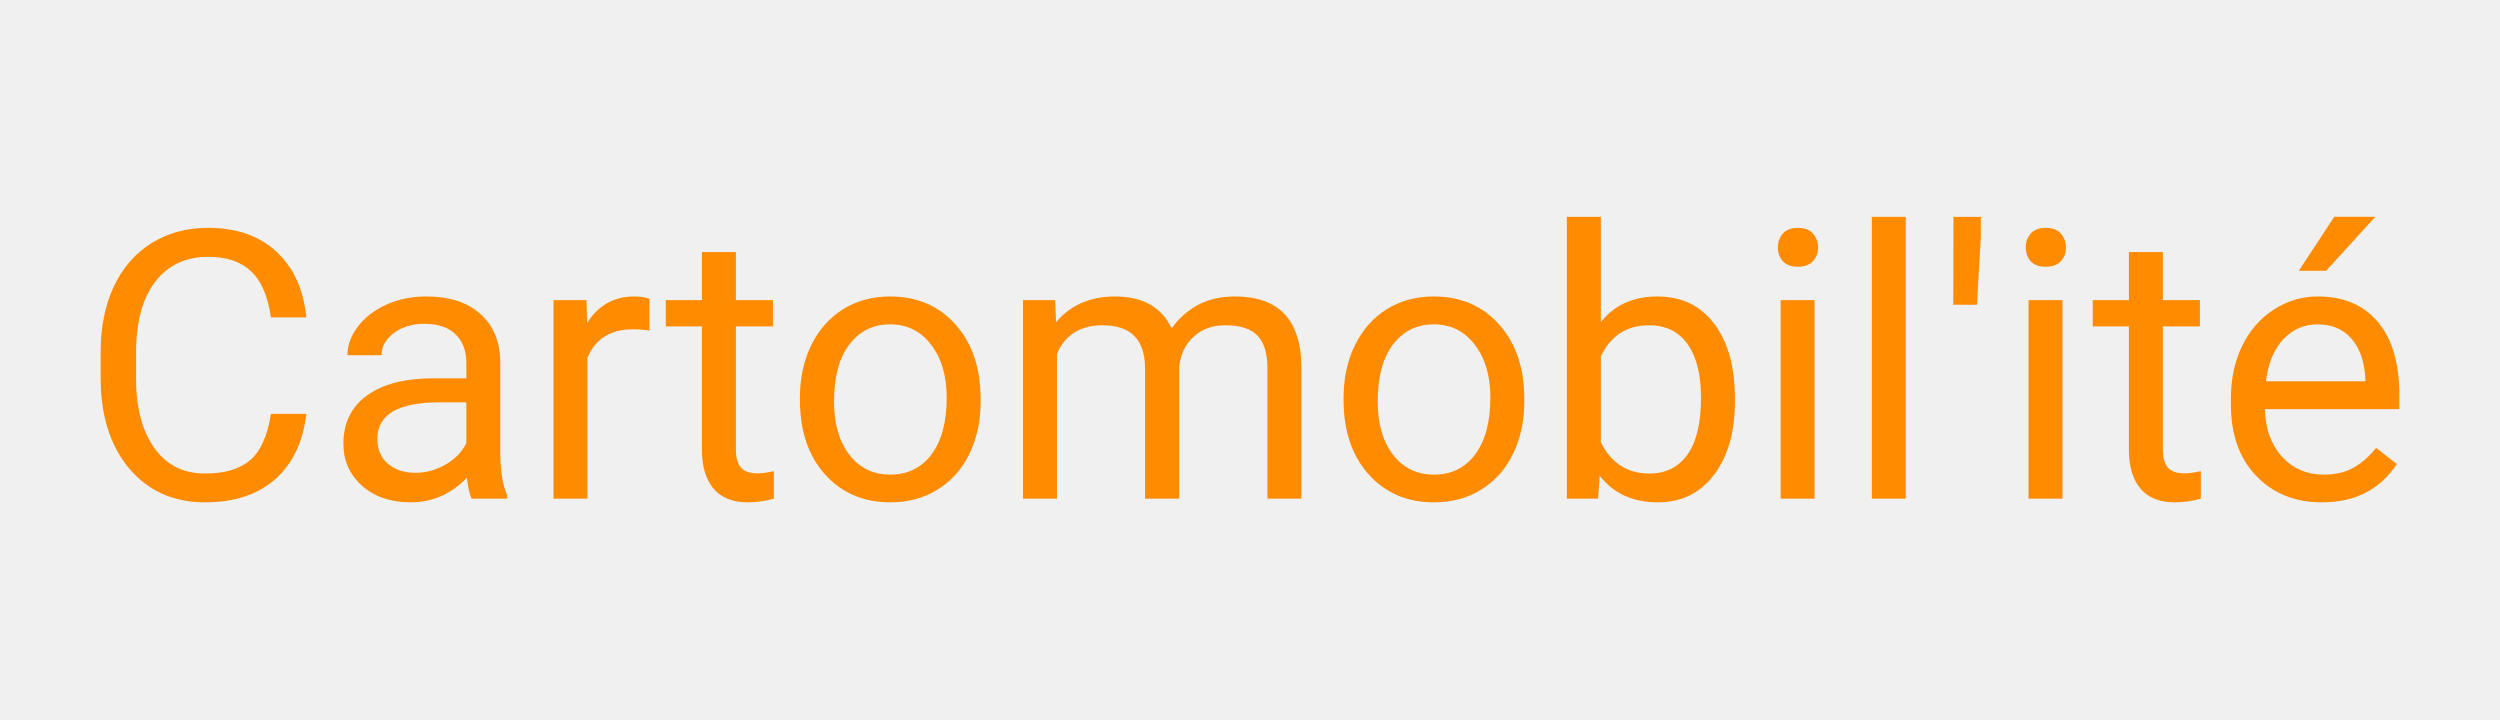
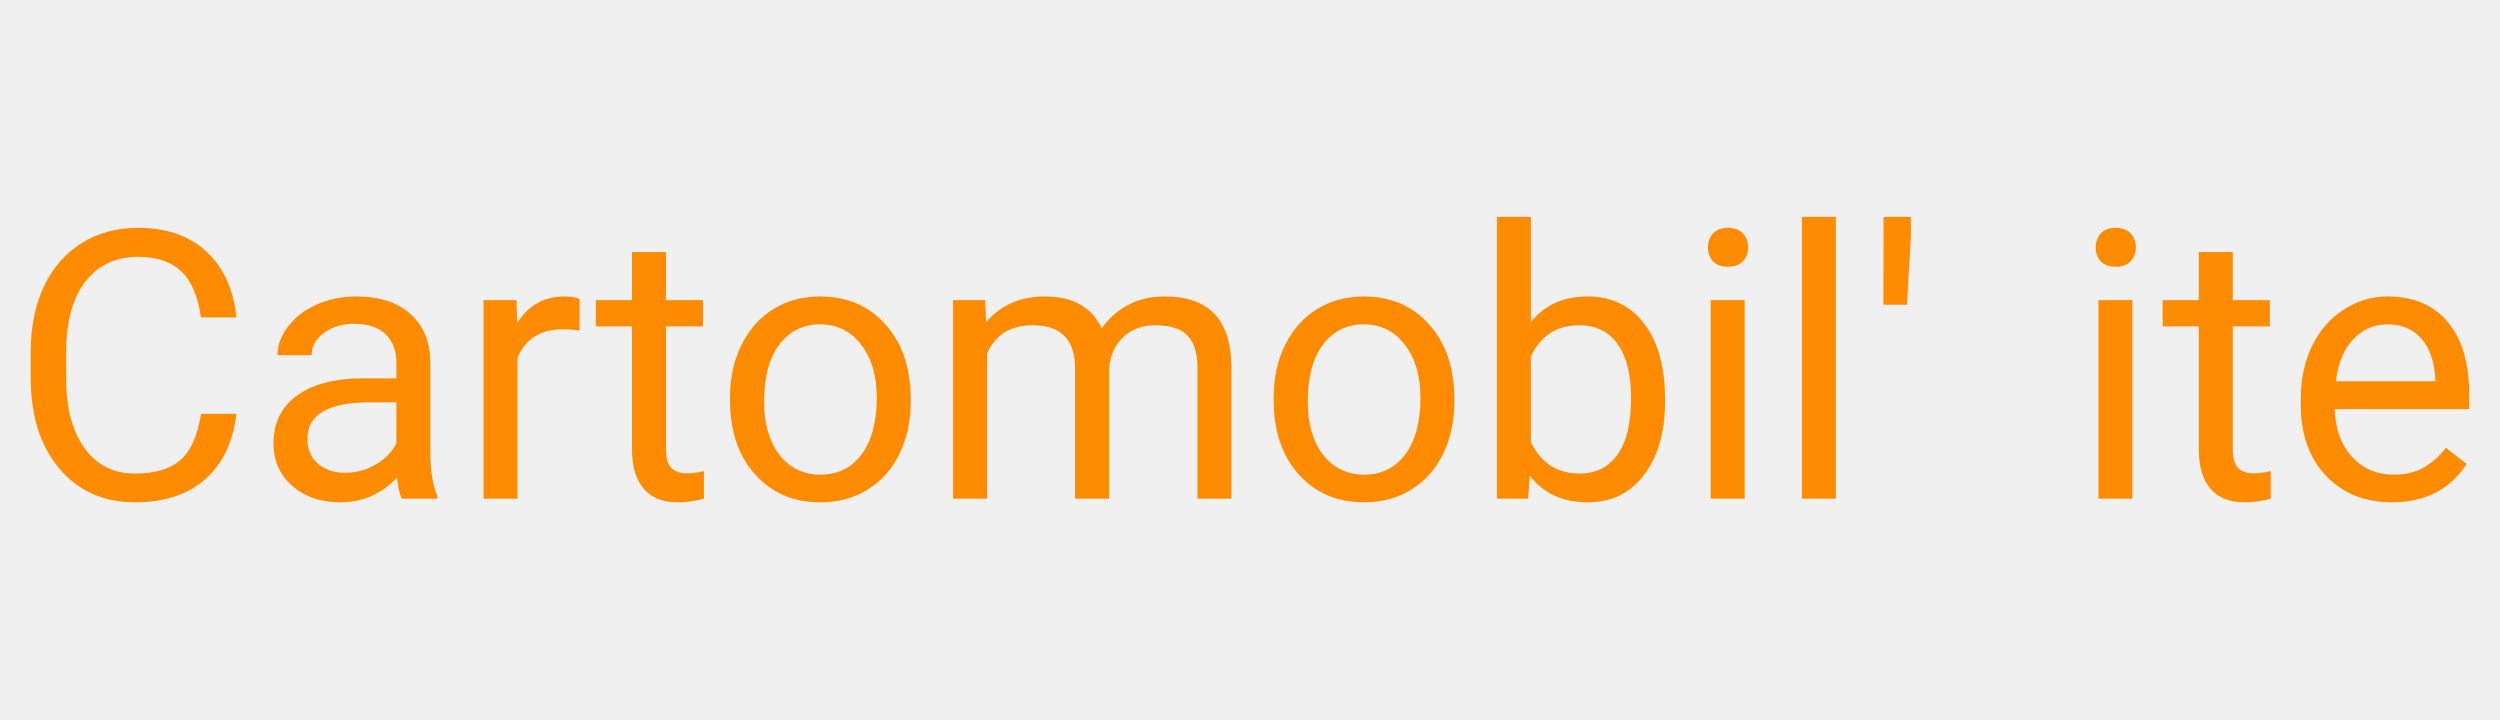
- <svg xmlns="http://www.w3.org/2000/svg" xml:space="preserve" style="enable-background:new 0 0 715.09 205.71;" viewBox="0 0 715.09 205.71" y="0px" x="0px" id="Calque_1" version="1.1">
+ <svg xmlns="http://www.w3.org/2000/svg" version="1.1" id="Calque_1" x="0px" y="0px" viewBox="0 0 715.09 205.71" style="enable-background:new 0 0 715.09 205.71;" xml:space="preserve">
  <defs id="defs97">
-     <rect id="rect926" height="163.569" width="658.73" y="21.728" x="20.766" />
+     <rect x="20.766" y="21.728" width="658.73" height="163.569" id="rect926" />
  </defs>
-   <style id="style2" type="text/css">
+   <style type="text/css" id="style2">
	.st0{fill:#1261AC;}
	.st1{fill:#009A00;}
	.st2{fill:#F12A2A;}
	.st3{fill:#FFFFFF;}
	.st4{fill:#10702F;}
</style>
-   <g style="font-style:normal;font-weight:normal;font-size:74.667px;line-height:1.25;font-family:sans-serif;letter-spacing:0px;word-spacing:0px;white-space:pre;shape-inside:url(#rect926);fill:#ff8b00;fill-opacity:1;stroke:none" id="text924" transform="matrix(1.439538,0,0,1.439538,-7.347938,12.52308)" aria-label="Cartomobil'ité">
-     <path id="path930" style="font-style:normal;font-variant:normal;font-weight:normal;font-stretch:normal;font-size:74.667px;font-family:Roboto;-inkscape-font-specification:Roboto;fill:#ff8b00;fill-opacity:1" d="m 65.974,73.542 q -0.984,8.422 -6.234,13.016 -5.214,4.557 -13.891,4.557 -9.406,0 -15.094,-6.745 -5.651,-6.745 -5.651,-18.047 v -5.104 q 0,-7.401 2.625,-13.016 2.661,-5.615 7.51,-8.604 4.849,-3.026 11.229,-3.026 8.458,0 13.563,4.74 5.104,4.703 5.943,13.052 h -7.036 q -0.911,-6.344 -3.974,-9.188 -3.026,-2.844 -8.495,-2.844 -6.708,0 -10.536,4.958 -3.792,4.958 -3.792,14.109 v 5.141 q 0,8.641 3.609,13.745 3.609,5.104 10.099,5.104 5.833,0 8.932,-2.625 3.135,-2.661 4.156,-9.224 z" />
-     <path id="path932" style="font-style:normal;font-variant:normal;font-weight:normal;font-stretch:normal;font-size:74.667px;font-family:Roboto;-inkscape-font-specification:Roboto;fill:#ff8b00;fill-opacity:1" d="m 98.823,90.386 q -0.583,-1.167 -0.948,-4.156 -4.703,4.885 -11.229,4.885 -5.833,0 -9.589,-3.281 -3.719,-3.318 -3.719,-8.385 0,-6.161 4.667,-9.552 4.703,-3.427 13.198,-3.427 h 6.563 v -3.099 q 0,-3.536 -2.115,-5.615 -2.115,-2.115 -6.234,-2.115 -3.609,0 -6.052,1.823 -2.443,1.823 -2.443,4.411 h -6.781 q 0,-2.953 2.078,-5.688 2.115,-2.771 5.688,-4.375 3.609,-1.604 7.911,-1.604 6.818,0 10.682,3.427 3.865,3.391 4.01,9.37 V 81.162 q 0,5.432 1.385,8.641 v 0.583 z M 87.63,85.245 q 3.172,0 6.016,-1.641 2.844,-1.641 4.12,-4.266 v -8.094 h -5.286 q -12.396,0 -12.396,7.255 0,3.172 2.115,4.958 2.115,1.786 5.432,1.786 z" />
-     <path id="path934" style="font-style:normal;font-variant:normal;font-weight:normal;font-stretch:normal;font-size:74.667px;font-family:Roboto;-inkscape-font-specification:Roboto;fill:#ff8b00;fill-opacity:1" d="m 134.151,56.99 q -1.531,-0.255 -3.318,-0.255 -6.635,0 -9.005,5.651 v 28 h -6.745 V 50.938 h 6.562 l 0.109,4.557 q 3.318,-5.286 9.406,-5.286 1.969,0 2.99,0.51 z" />
-     <path id="path936" style="font-style:normal;font-variant:normal;font-weight:normal;font-stretch:normal;font-size:74.667px;font-family:Roboto;-inkscape-font-specification:Roboto;fill:#ff8b00;fill-opacity:1" d="m 151.323,41.386 v 9.552 h 7.365 v 5.214 h -7.365 v 24.464 q 0,2.37 0.984,3.573 0.984,1.167 3.354,1.167 1.167,0 3.208,-0.438 v 5.469 q -2.661,0.729 -5.177,0.729 -4.521,0 -6.818,-2.734 -2.297,-2.734 -2.297,-7.766 V 56.152 h -7.182 v -5.214 h 7.182 v -9.552 z" />
-     <path id="path938" style="font-style:normal;font-variant:normal;font-weight:normal;font-stretch:normal;font-size:74.667px;font-family:Roboto;-inkscape-font-specification:Roboto;fill:#ff8b00;fill-opacity:1" d="m 164.047,70.298 q 0,-5.797 2.26,-10.427 2.297,-4.63 6.344,-7.146 4.083,-2.516 9.297,-2.516 8.057,0 13.016,5.578 4.995,5.578 4.995,14.839 v 0.474 q 0,5.76 -2.224,10.354 -2.188,4.557 -6.307,7.109 -4.083,2.552 -9.406,2.552 -8.021,0 -13.016,-5.578 -4.958,-5.578 -4.958,-14.766 z m 6.781,0.802 q 0,6.563 3.026,10.536 3.062,3.974 8.167,3.974 5.141,0 8.167,-4.01 3.026,-4.047 3.026,-11.302 0,-6.49 -3.099,-10.5 -3.062,-4.047 -8.167,-4.047 -4.995,0 -8.057,3.974 -3.062,3.974 -3.062,11.375 z" />
-     <path id="path940" style="font-style:normal;font-variant:normal;font-weight:normal;font-stretch:normal;font-size:74.667px;font-family:Roboto;-inkscape-font-specification:Roboto;fill:#ff8b00;fill-opacity:1" d="m 214.761,50.938 0.182,4.375 q 4.339,-5.104 11.703,-5.104 8.276,0 11.266,6.344 1.969,-2.844 5.104,-4.594 3.172,-1.75 7.474,-1.75 12.979,0 13.198,13.745 v 26.432 h -6.745 V 64.355 q 0,-4.229 -1.932,-6.307 -1.932,-2.115 -6.49,-2.115 -3.755,0 -6.234,2.26 -2.479,2.224 -2.88,6.016 v 26.177 h -6.781 V 64.537 q 0,-8.604 -8.422,-8.604 -6.635,0 -9.078,5.651 v 28.802 h -6.745 V 50.938 Z" />
-     <path id="path942" style="font-style:normal;font-variant:normal;font-weight:normal;font-stretch:normal;font-size:74.667px;font-family:Roboto;-inkscape-font-specification:Roboto;fill:#ff8b00;fill-opacity:1" d="m 272.073,70.298 q 0,-5.797 2.26,-10.427 2.297,-4.63 6.344,-7.146 4.083,-2.516 9.297,-2.516 8.057,0 13.016,5.578 4.995,5.578 4.995,14.839 v 0.474 q 0,5.76 -2.224,10.354 -2.188,4.557 -6.307,7.109 -4.083,2.552 -9.406,2.552 -8.021,0 -13.016,-5.578 -4.958,-5.578 -4.958,-14.766 z m 6.781,0.802 q 0,6.563 3.026,10.536 3.062,3.974 8.167,3.974 5.141,0 8.167,-4.01 3.026,-4.047 3.026,-11.302 0,-6.49 -3.099,-10.5 -3.063,-4.047 -8.167,-4.047 -4.995,0 -8.057,3.974 -3.062,3.974 -3.062,11.375 z" />
-     <path id="path944" style="font-style:normal;font-variant:normal;font-weight:normal;font-stretch:normal;font-size:74.667px;font-family:Roboto;-inkscape-font-specification:Roboto;fill:#ff8b00;fill-opacity:1" d="m 349.839,71.1 q 0,9.042 -4.156,14.547 -4.156,5.469 -11.156,5.469 -7.474,0 -11.557,-5.286 l -0.328,4.557 h -6.198 V 34.386 h 6.745 v 20.891 q 4.083,-5.068 11.266,-5.068 7.182,0 11.266,5.432 4.12,5.432 4.12,14.875 z m -6.745,-0.766 q 0,-6.891 -2.661,-10.646 -2.661,-3.755 -7.656,-3.755 -6.672,0 -9.589,6.198 v 17.063 q 3.099,6.198 9.661,6.198 4.849,0 7.547,-3.755 2.698,-3.755 2.698,-11.302 z" />
-     <path id="path946" style="font-style:normal;font-variant:normal;font-weight:normal;font-stretch:normal;font-size:74.667px;font-family:Roboto;-inkscape-font-specification:Roboto;fill:#ff8b00;fill-opacity:1" d="m 365.662,90.386 h -6.745 V 50.938 h 6.745 z M 358.37,40.475 q 0,-1.641 0.984,-2.771 1.021,-1.13 2.99,-1.13 1.969,0 2.99,1.13 1.021,1.13 1.021,2.771 0,1.641 -1.021,2.734 -1.021,1.094 -2.99,1.094 -1.969,0 -2.99,-1.094 -0.984,-1.094 -0.984,-2.734 z" />
-     <path id="path948" style="font-style:normal;font-variant:normal;font-weight:normal;font-stretch:normal;font-size:74.667px;font-family:Roboto;-inkscape-font-specification:Roboto;fill:#ff8b00;fill-opacity:1" d="m 383.781,90.386 h -6.745 V 34.386 h 6.745 z" />
-     <path id="path950" style="font-style:normal;font-variant:normal;font-weight:normal;font-stretch:normal;font-size:74.667px;font-family:Roboto;-inkscape-font-specification:Roboto;fill:#ff8b00;fill-opacity:1" d="m 398.693,38.433 -0.766,13.417 h -4.703 l 0.036,-17.464 h 5.432 z" />
-     <path id="path952" style="font-style:normal;font-variant:normal;font-weight:normal;font-stretch:normal;font-size:74.667px;font-family:Roboto;-inkscape-font-specification:Roboto;fill:#ff8b00;fill-opacity:1" d="m 414.917,90.386 h -6.745 V 50.938 h 6.745 z M 407.625,40.475 q 0,-1.641 0.984,-2.771 1.021,-1.13 2.99,-1.13 1.969,0 2.99,1.13 1.021,1.13 1.021,2.771 0,1.641 -1.021,2.734 -1.021,1.094 -2.99,1.094 -1.969,0 -2.99,-1.094 -0.984,-1.094 -0.984,-2.734 z" />
-     <path id="path954" style="font-style:normal;font-variant:normal;font-weight:normal;font-stretch:normal;font-size:74.667px;font-family:Roboto;-inkscape-font-specification:Roboto;fill:#ff8b00;fill-opacity:1" d="m 434.86,41.386 v 9.552 h 7.365 v 5.214 h -7.365 v 24.464 q 0,2.37 0.984,3.573 0.984,1.167 3.354,1.167 1.167,0 3.208,-0.438 v 5.469 q -2.661,0.729 -5.177,0.729 -4.521,0 -6.818,-2.734 -2.297,-2.734 -2.297,-7.766 V 56.152 h -7.182 v -5.214 h 7.182 v -9.552 z" />
-     <path id="path956" style="font-style:normal;font-variant:normal;font-weight:normal;font-stretch:normal;font-size:74.667px;font-family:Roboto;-inkscape-font-specification:Roboto;fill:#ff8b00;fill-opacity:1" d="m 466.469,91.115 q -8.021,0 -13.052,-5.25 -5.031,-5.286 -5.031,-14.109 v -1.24 q 0,-5.87 2.224,-10.464 2.26,-4.63 6.271,-7.219 4.047,-2.625 8.75,-2.625 7.693,0 11.958,5.068 4.266,5.068 4.266,14.51 v 2.807 h -26.724 q 0.146,5.833 3.391,9.443 3.281,3.573 8.313,3.573 3.573,0 6.052,-1.458 2.479,-1.458 4.339,-3.865 l 4.12,3.208 q -4.958,7.62 -14.875,7.62 z m -0.839,-35.365 q -4.083,0 -6.854,2.99 -2.771,2.953 -3.427,8.313 h 19.76 v -0.51 q -0.292,-5.141 -2.771,-7.948 -2.479,-2.844 -6.708,-2.844 z m 3.281,-21.365 h 8.167 l -9.771,10.719 h -5.432 z" />
-   </g>
+   <path id="path930" style="font-style:normal;font-variant:normal;font-weight:normal;font-stretch:normal;font-size:74.667px;line-height:1.25;font-family:Roboto;-inkscape-font-specification:Roboto;letter-spacing:0px;word-spacing:0px;white-space:pre;fill:#ff8b00;fill-opacity:1;stroke:none;stroke-width:1.44" d="m 67.624,118.39 q -1.417,12.124 -8.975,18.736 -7.505,6.56 -19.996,6.56 -13.541,0 -21.728,-9.709 -8.135,-9.709 -8.135,-25.979 v -7.348 q 0,-10.654 3.779,-18.736 3.831,-8.082 10.812,-12.386 6.98,-4.356 16.165,-4.356 12.176,0 19.524,6.823 7.348,6.77 8.555,18.789 H 57.495 q -1.312,-9.132 -5.721,-13.226 -4.356,-4.094 -12.229,-4.094 -9.657,0 -15.168,7.138 -5.458,7.138 -5.458,20.311 v 7.4 q 0,12.439 5.196,19.786 5.196,7.348 14.538,7.348 8.397,0 12.858,-3.779 4.514,-3.831 5.983,-13.278 z" />
+   <path id="path932" style="font-style:normal;font-variant:normal;font-weight:normal;font-stretch:normal;font-size:74.667px;line-height:1.25;font-family:Roboto;-inkscape-font-specification:Roboto;letter-spacing:0px;word-spacing:0px;white-space:pre;fill:#ff8b00;fill-opacity:1;stroke:none;stroke-width:1.44" d="m 114.911,142.637 q -0.84,-1.679 -1.365,-5.983 -6.77,7.033 -16.165,7.033 -8.397,0 -13.803,-4.723 -5.353,-4.776 -5.353,-12.071 0,-8.87 6.718,-13.751 6.77,-4.933 18.999,-4.933 h 9.447 v -4.461 q 0,-5.091 -3.044,-8.082 -3.044,-3.044 -8.975,-3.044 -5.196,0 -8.712,2.624 -3.516,2.624 -3.516,6.35 h -9.762 q 0,-4.251 2.992,-8.187 3.044,-3.989 8.187,-6.298 5.196,-2.309 11.389,-2.309 9.814,0 15.378,4.933 5.563,4.881 5.773,13.488 V 129.359 q 0,7.82 1.994,12.439 v 0.84 z m -16.112,-7.4 q 4.566,0 8.66,-2.362 4.094,-2.362 5.931,-6.141 v -11.651 h -7.61 q -17.844,0 -17.844,10.444 0,4.566 3.044,7.138 3.044,2.572 7.82,2.572 z" />
+   <path id="path934" style="font-style:normal;font-variant:normal;font-weight:normal;font-stretch:normal;font-size:74.667px;line-height:1.25;font-family:Roboto;-inkscape-font-specification:Roboto;letter-spacing:0px;word-spacing:0px;white-space:pre;fill:#ff8b00;fill-opacity:1;stroke:none;stroke-width:1.44" d="m 165.768,94.563 q -2.204,-0.367 -4.776,-0.367 -9.552,0 -12.963,8.135 v 40.307 H 138.319 V 85.85 h 9.447 l 0.157,6.56 q 4.776,-7.61 13.541,-7.61 2.834,0 4.304,0.735 z" />
+   <path id="path936" style="font-style:normal;font-variant:normal;font-weight:normal;font-stretch:normal;font-size:74.667px;line-height:1.25;font-family:Roboto;-inkscape-font-specification:Roboto;letter-spacing:0px;word-spacing:0px;white-space:pre;fill:#ff8b00;fill-opacity:1;stroke:none;stroke-width:1.44" d="m 190.487,72.1 v 13.751 h 10.602 v 7.505 h -10.602 v 35.216 q 0,3.411 1.417,5.143 1.417,1.679 4.828,1.679 1.679,0 4.619,-0.63 v 7.872 q -3.831,1.05 -7.453,1.05 -6.508,0 -9.814,-3.936 -3.306,-3.936 -3.306,-11.179 V 93.356 h -10.339 v -7.505 h 10.339 v -13.751 z" />
+   <path id="path938" style="font-style:normal;font-variant:normal;font-weight:normal;font-stretch:normal;font-size:74.667px;line-height:1.25;font-family:Roboto;-inkscape-font-specification:Roboto;letter-spacing:0px;word-spacing:0px;white-space:pre;fill:#ff8b00;fill-opacity:1;stroke:none;stroke-width:1.44" d="m 208.804,113.719 q 0,-8.345 3.254,-15.01 3.306,-6.665 9.132,-10.287 5.878,-3.621 13.383,-3.621 11.599,0 18.736,8.03 7.19,8.03 7.19,21.361 v 0.682 q 0,8.292 -3.201,14.905 -3.149,6.56 -9.08,10.234 -5.878,3.674 -13.541,3.674 -11.546,0 -18.736,-8.03 -7.138,-8.03 -7.138,-21.256 z m 9.762,1.155 q 0,9.447 4.356,15.168 4.409,5.721 11.756,5.721 7.4,0 11.756,-5.773 4.356,-5.826 4.356,-16.27 0,-9.342 -4.461,-15.115 -4.409,-5.826 -11.756,-5.826 -7.19,0 -11.599,5.721 -4.409,5.721 -4.409,16.375 z" />
+   <path id="path940" style="font-style:normal;font-variant:normal;font-weight:normal;font-stretch:normal;font-size:74.667px;line-height:1.25;font-family:Roboto;-inkscape-font-specification:Roboto;letter-spacing:0px;word-spacing:0px;white-space:pre;fill:#ff8b00;fill-opacity:1;stroke:none;stroke-width:1.44" d="m 281.808,85.85 0.262,6.298 q 6.245,-7.348 16.847,-7.348 11.914,0 16.217,9.132 2.834,-4.094 7.348,-6.613 4.566,-2.519 10.759,-2.519 18.684,0 18.999,19.786 v 38.05 h -9.709 v -37.473 q 0,-6.088 -2.782,-9.08 -2.782,-3.044 -9.342,-3.044 -5.406,0 -8.975,3.254 -3.569,3.201 -4.146,8.66 v 37.683 h -9.762 v -37.211 q 0,-12.386 -12.124,-12.386 -9.552,0 -13.068,8.135 v 41.462 h -9.709 V 85.85 Z" />
+   <path id="path942" style="font-style:normal;font-variant:normal;font-weight:normal;font-stretch:normal;font-size:74.667px;line-height:1.25;font-family:Roboto;-inkscape-font-specification:Roboto;letter-spacing:0px;word-spacing:0px;white-space:pre;fill:#ff8b00;fill-opacity:1;stroke:none;stroke-width:1.44" d="m 364.311,113.719 q 0,-8.345 3.254,-15.01 3.306,-6.665 9.132,-10.287 5.878,-3.621 13.383,-3.621 11.599,0 18.736,8.03 7.19,8.03 7.19,21.361 v 0.682 q 0,8.292 -3.201,14.905 -3.149,6.56 -9.08,10.234 -5.878,3.674 -13.541,3.674 -11.546,0 -18.736,-8.03 -7.138,-8.03 -7.138,-21.256 z m 9.762,1.155 q 0,9.447 4.356,15.168 4.409,5.721 11.756,5.721 7.4,0 11.756,-5.773 4.356,-5.826 4.356,-16.27 0,-9.342 -4.461,-15.115 -4.409,-5.826 -11.756,-5.826 -7.19,0 -11.599,5.721 -4.409,5.721 -4.409,16.375 z" />
+   <path id="path944" style="font-style:normal;font-variant:normal;font-weight:normal;font-stretch:normal;font-size:74.667px;line-height:1.25;font-family:Roboto;-inkscape-font-specification:Roboto;letter-spacing:0px;word-spacing:0px;white-space:pre;fill:#ff8b00;fill-opacity:1;stroke:none;stroke-width:1.44" d="m 476.258,114.874 q 0,13.016 -5.983,20.941 -5.983,7.872 -16.06,7.872 -10.759,0 -16.637,-7.61 l -0.472,6.56 h -8.922 V 62.023 h 9.709 v 30.073 q 5.878,-7.295 16.217,-7.295 10.339,0 16.217,7.82 5.931,7.82 5.931,21.413 z m -9.709,-1.102 q 0,-9.919 -3.831,-15.325 -3.831,-5.406 -11.021,-5.406 -9.604,0 -13.803,8.922 v 24.562 q 4.461,8.922 13.908,8.922 6.98,0 10.864,-5.406 3.884,-5.406 3.884,-16.27 z" />
+   <path id="path946" style="font-style:normal;font-variant:normal;font-weight:normal;font-stretch:normal;font-size:74.667px;line-height:1.25;font-family:Roboto;-inkscape-font-specification:Roboto;letter-spacing:0px;word-spacing:0px;white-space:pre;fill:#ff8b00;fill-opacity:1;stroke:none;stroke-width:1.44" d="m 499.036,142.637 h -9.709 V 85.85 h 9.709 z M 488.539,70.788 q 0,-2.362 1.417,-3.989 1.47,-1.627 4.304,-1.627 2.834,0 4.304,1.627 1.47,1.627 1.47,3.989 0,2.362 -1.47,3.936 -1.47,1.574 -4.304,1.574 -2.834,0 -4.304,-1.574 -1.417,-1.574 -1.417,-3.936 z" />
+   <path id="path948" style="font-style:normal;font-variant:normal;font-weight:normal;font-stretch:normal;font-size:74.667px;line-height:1.25;font-family:Roboto;-inkscape-font-specification:Roboto;letter-spacing:0px;word-spacing:0px;white-space:pre;fill:#ff8b00;fill-opacity:1;stroke:none;stroke-width:1.44" d="m 525.12,142.637 h -9.709 V 62.023 h 9.709 z" />
+   <path id="path950" style="font-style:normal;font-variant:normal;font-weight:normal;font-stretch:normal;font-size:74.667px;line-height:1.25;font-family:Roboto;-inkscape-font-specification:Roboto;letter-spacing:0px;word-spacing:0px;white-space:pre;fill:#ff8b00;fill-opacity:1;stroke:none;stroke-width:1.44" d="m 546.585,67.849 -1.102,19.314 H 538.713 L 538.765,62.023 h 7.82 z" />
+   <path id="path952" style="font-style:normal;font-variant:normal;font-weight:normal;font-stretch:normal;font-size:74.667px;line-height:1.25;font-family:Roboto;-inkscape-font-specification:Roboto;letter-spacing:0px;word-spacing:0px;white-space:pre;fill:#ff8b00;fill-opacity:1;stroke:none;stroke-width:1.44" d="m 609.94,142.637 h -9.709 V 85.85 h 9.709 z M 599.444,70.788 q 0,-2.362 1.417,-3.989 1.47,-1.627 4.304,-1.627 2.834,0 4.304,1.627 1.47,1.627 1.47,3.989 0,2.362 -1.47,3.936 -1.47,1.574 -4.304,1.574 -2.834,0 -4.304,-1.574 -1.417,-1.574 -1.417,-3.936 z" />
+   <path id="path954" style="font-style:normal;font-variant:normal;font-weight:normal;font-stretch:normal;font-size:74.667px;line-height:1.25;font-family:Roboto;-inkscape-font-specification:Roboto;letter-spacing:0px;word-spacing:0px;white-space:pre;fill:#ff8b00;fill-opacity:1;stroke:none;stroke-width:1.44" d="m 638.649,72.1 v 13.751 h 10.602 v 7.505 h -10.602 v 35.216 q 0,3.411 1.417,5.143 1.417,1.679 4.828,1.679 1.679,0 4.619,-0.63 v 7.872 q -3.831,1.05 -7.453,1.05 -6.508,0 -9.814,-3.936 -3.306,-3.936 -3.306,-11.179 V 93.356 h -10.339 v -7.505 h 10.339 v -13.751 z" />
+   <path id="path956" style="font-style:normal;font-variant:normal;font-weight:normal;font-stretch:normal;font-size:74.667px;line-height:1.25;font-family:Roboto;-inkscape-font-specification:Roboto;letter-spacing:0px;word-spacing:0px;white-space:pre;fill:#ff8b00;fill-opacity:1;stroke:none;stroke-width:1.44" d="m 684.152,143.687 c -7.698,0 -13.961,-2.519 -18.789,-7.558 -4.828,-5.073 -7.243,-11.844 -7.243,-20.311 v -1.784 c 0,-5.633 1.067,-10.654 3.201,-15.063 2.169,-4.444 5.178,-7.907 9.027,-10.392 3.884,-2.519 8.082,-3.779 12.596,-3.779 7.383,0 13.121,2.432 17.214,7.295 4.094,4.863 6.141,11.826 6.141,20.888 v 4.041 h -38.47 c 0.14,5.598 1.767,10.129 4.881,13.593 3.149,3.429 7.138,5.143 11.966,5.143 3.429,0 6.333,-0.7 8.712,-2.099 2.379,-1.4 4.461,-3.254 6.245,-5.563 l 5.931,4.619 c -4.758,7.313 -11.896,10.969 -21.413,10.969 z m -1.207,-50.909 c -3.919,0 -7.208,1.435 -9.867,4.304 -2.659,2.834 -4.304,6.823 -4.933,11.966 h 28.446 v -0.735 c -0.28,-4.933 -1.609,-8.747 -3.989,-11.441 -2.379,-2.729 -5.598,-4.094 -9.657,-4.094 z" />
</svg>
